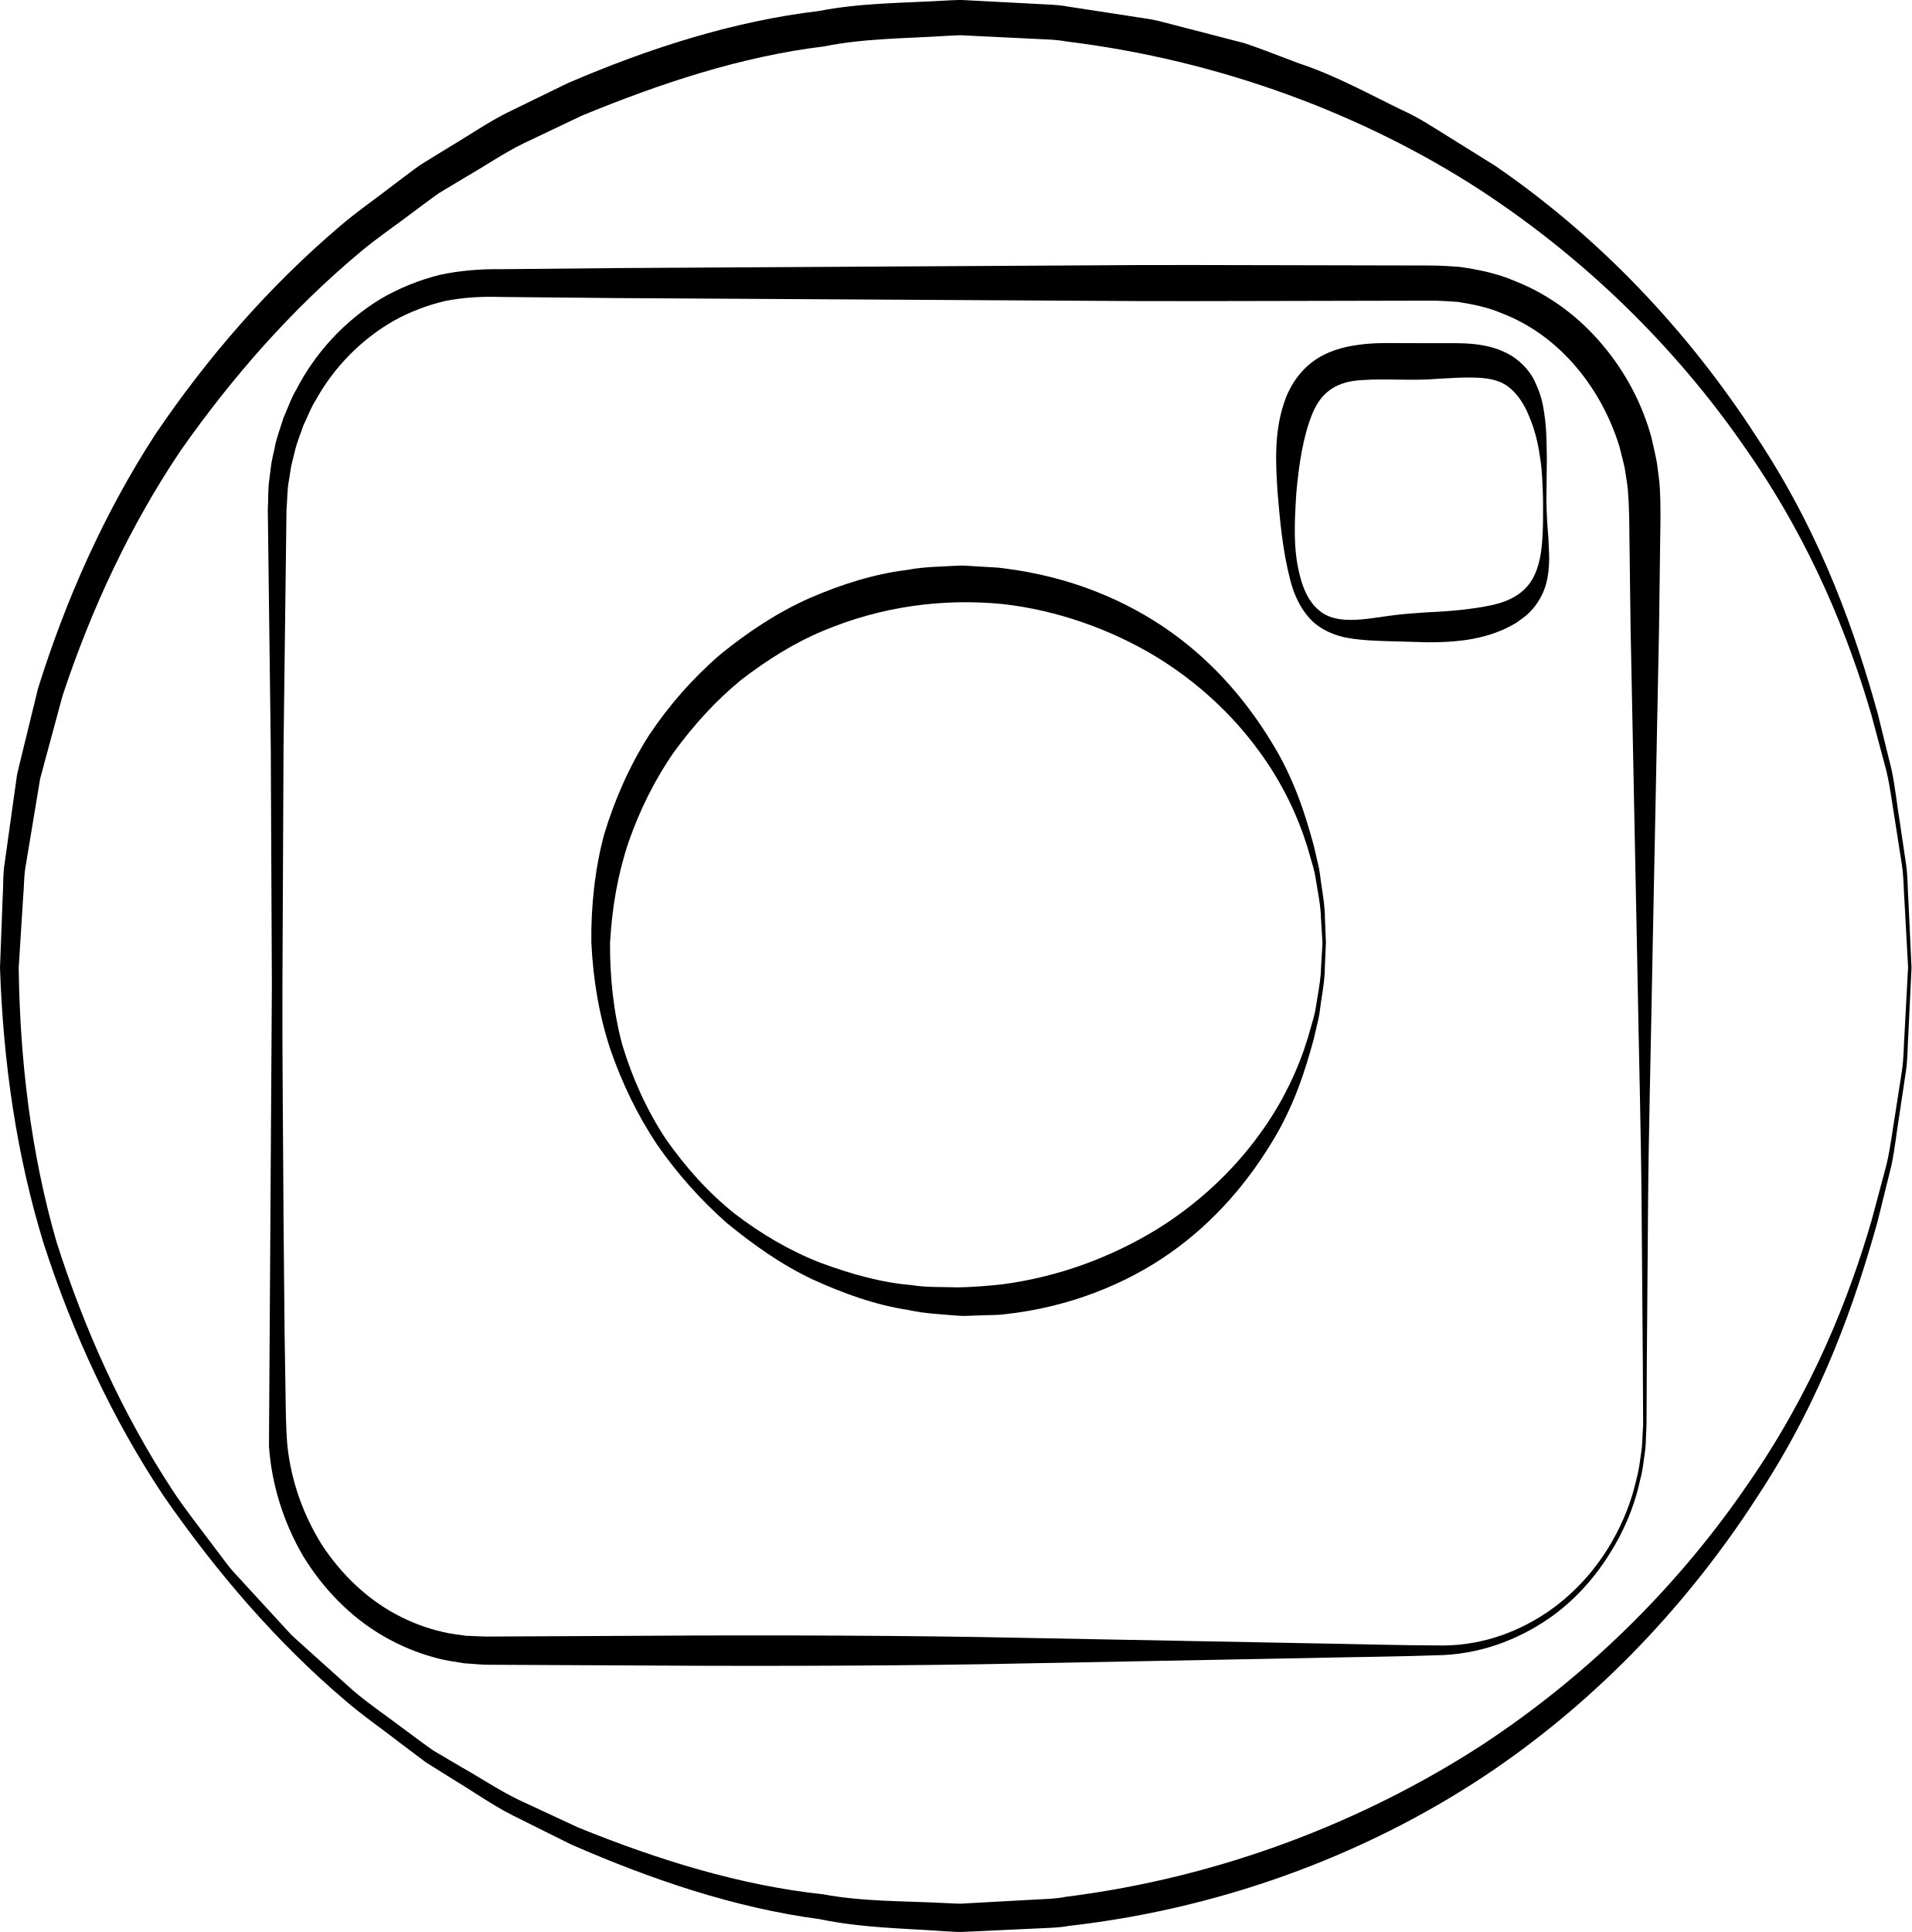
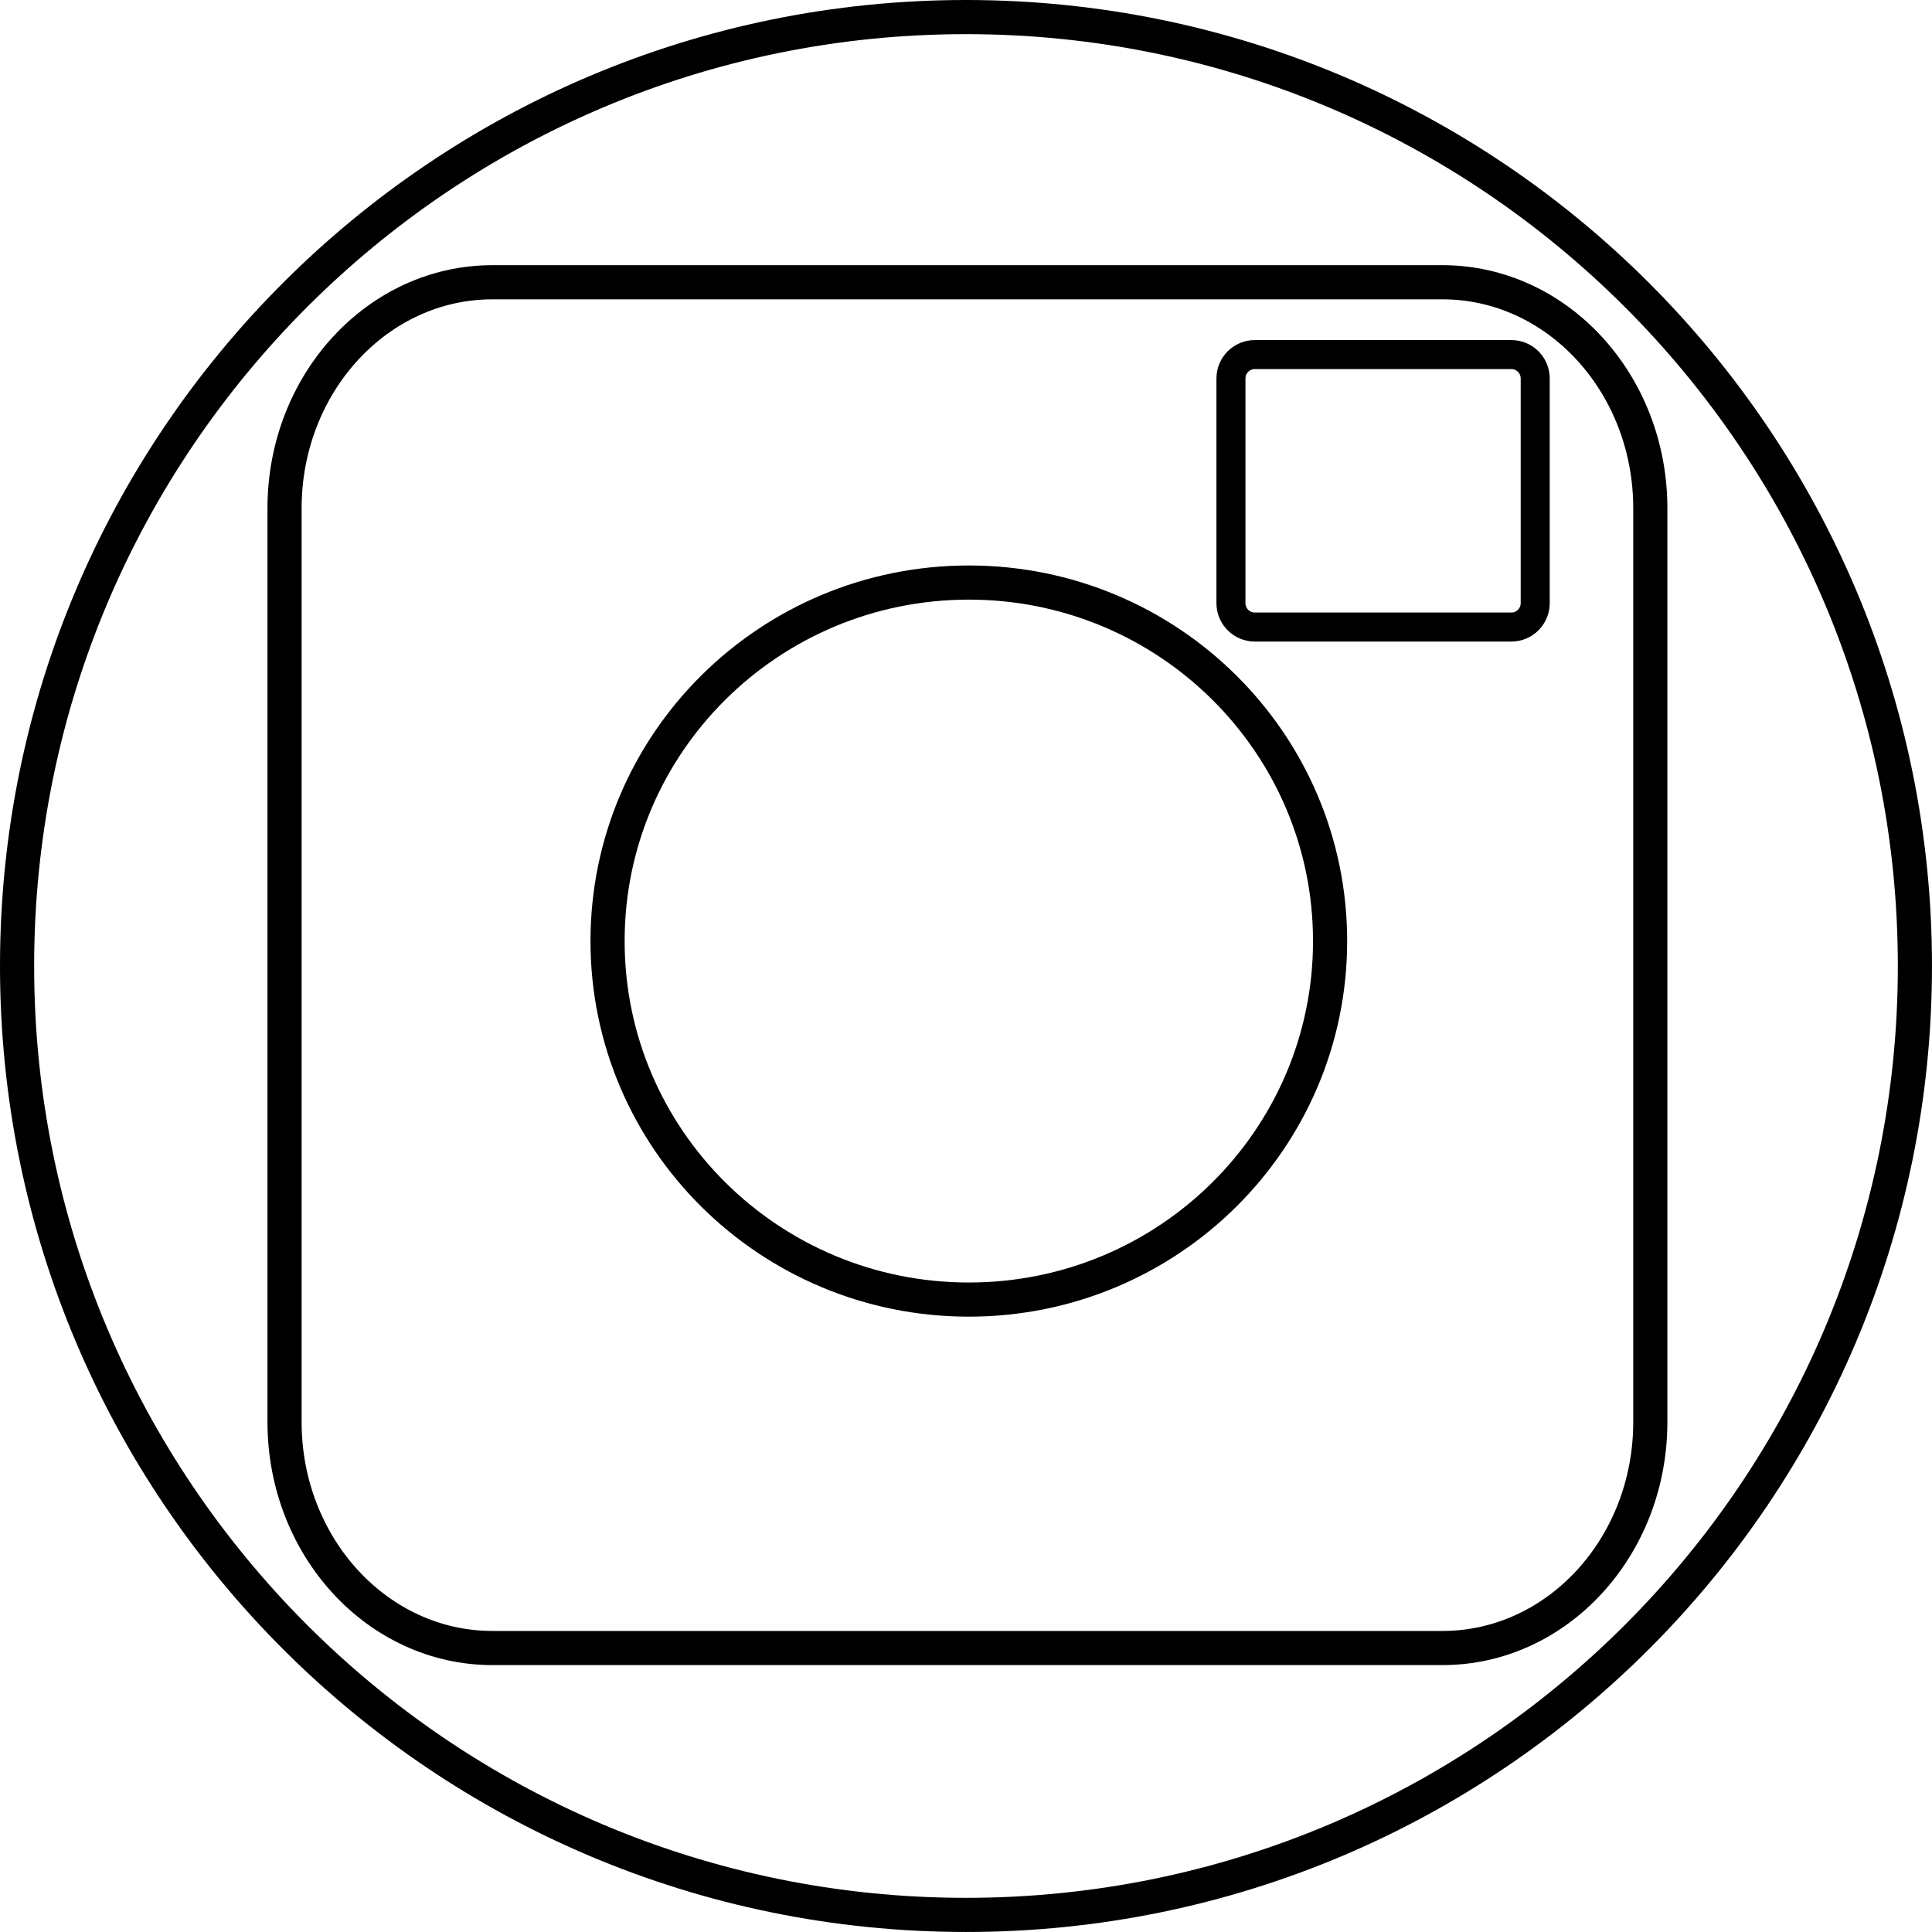
- <svg xmlns="http://www.w3.org/2000/svg" version="1.1" id="Ebene_1" x="0px" y="0px" width="111.813px" height="113.017px" viewBox="0 0 111.813 113.017" style="enable-background:new 0 0 111.813 113.017;" xml:space="preserve">
-   <g>
-     <path d="M111.813,56.614c0,0-0.064,1.362-0.187,3.917c-0.047,0.637-0.027,1.354-0.14,2.134c-0.116,0.78-0.244,1.63-0.382,2.55   c-0.155,0.916-0.248,1.916-0.466,2.958c-0.256,1.035-0.527,2.134-0.814,3.296c-1.279,4.587-3.185,10.183-6.855,15.816   c-3.594,5.632-8.663,11.481-15.521,16.194c-6.845,4.682-15.457,8.108-24.929,9.181c-0.586,0.112-1.185,0.114-1.783,0.146   c-0.599,0.028-1.199,0.056-1.801,0.084c-0.602,0.027-1.206,0.056-1.812,0.084l-0.91,0.041c-0.386-0.001-0.623-0.028-0.942-0.041   c-2.404-0.175-4.821-0.189-7.312-0.706c-4.992-0.666-9.836-2.311-14.562-4.376c-1.155-0.575-2.315-1.153-3.479-1.733   c-1.156-0.593-2.225-1.355-3.346-2.028l-1.666-1.043l-1.576-1.187c-1.038-0.809-2.131-1.557-3.132-2.423   c-4.045-3.438-7.552-7.533-10.627-11.968c-2.998-4.501-5.298-9.48-6.99-14.681C0.959,67.595,0.186,62.116,0,56.609l0.156-4.116   c0.046-0.683,0.007-1.359,0.123-2.046l0.287-2.059l0.289-2.06L1,45.298l0.242-1.005l0.981-4.015   c1.64-5.254,3.899-10.305,6.874-14.888c3.06-4.514,6.644-8.625,10.723-12.104c1.012-0.875,2.117-1.631,3.167-2.447   c0.533-0.397,1.056-0.808,1.597-1.192l1.692-1.04c1.138-0.67,2.224-1.429,3.396-2.018c1.18-0.575,2.356-1.148,3.526-1.719   c4.773-2.055,9.711-3.633,14.699-4.226c2.469-0.483,4.959-0.463,7.403-0.61C55.627,0.024,55.859-0.004,56.266,0l0.896,0.047   c0.597,0.031,1.192,0.062,1.785,0.093c0.593,0.031,1.185,0.062,1.773,0.093c0.59,0.035,1.173,0.039,1.772,0.155   c1.191,0.183,2.373,0.364,3.546,0.544c0.584,0.102,1.179,0.157,1.747,0.297c0.565,0.146,1.129,0.292,1.69,0.437   c1.122,0.291,2.235,0.58,3.341,0.866c1.081,0.362,2.132,0.792,3.185,1.18c2.135,0.708,4.069,1.787,6.015,2.729   c0.99,0.441,1.88,1.044,2.783,1.6c0.899,0.56,1.79,1.115,2.671,1.664c6.863,4.717,11.922,10.583,15.516,16.216   c3.67,5.637,5.576,11.235,6.852,15.824c0.287,1.162,0.558,2.262,0.813,3.297c0.217,1.042,0.31,2.041,0.464,2.957   c0.136,0.919,0.263,1.77,0.378,2.548c0.111,0.779,0.091,1.5,0.138,2.138c0.119,2.56,0.183,3.924,0.183,3.924V56.614z    M111.614,56.609c0,0-0.074-1.359-0.213-3.908c-0.051-0.635-0.036-1.352-0.152-2.127c-0.122-0.775-0.254-1.621-0.397-2.534   c-0.155-0.911-0.266-1.902-0.505-2.934c-0.273-1.023-0.565-2.111-0.873-3.261c-1.323-4.547-3.468-9.999-7.243-15.428   c-3.712-5.44-8.926-10.915-15.686-15.328c-6.747-4.372-15.139-7.564-24.189-8.665c-0.554-0.112-1.151-0.115-1.739-0.147   c-0.589-0.029-1.18-0.058-1.773-0.086s-1.188-0.058-1.785-0.087L56.161,2.06L55.329,2.1c-2.355,0.155-4.756,0.136-7.131,0.615   c-4.803,0.584-9.534,2.142-14.16,4.049c-1.133,0.539-2.271,1.081-3.414,1.624c-1.136,0.556-2.187,1.281-3.292,1.916l-1.644,0.986   c-0.524,0.366-1.032,0.759-1.55,1.138c-1.02,0.78-2.096,1.498-3.082,2.333c-3.977,3.321-7.46,7.279-10.494,11.604   c-2.953,4.393-5.225,9.259-6.907,14.347l-1.05,3.886l-0.261,0.974l-0.163,0.989l-0.328,1.98l-0.33,1.983   c-0.132,0.656-0.11,1.354-0.173,2.029l-0.256,4.056c0.07,5.401,0.707,10.808,2.202,16.006c1.63,5.142,3.862,10.079,6.791,14.554   c0.73,1.116,1.57,2.155,2.361,3.223c0.41,0.523,0.781,1.077,1.221,1.572l1.344,1.463l1.34,1.459l0.668,0.729   c0.235,0.229,0.487,0.443,0.729,0.665c0.978,0.879,1.953,1.756,2.925,2.63c0.997,0.844,2.084,1.57,3.116,2.357   c0.524,0.383,1.037,0.78,1.571,1.144l1.669,0.983c1.122,0.633,2.189,1.354,3.341,1.906c1.158,0.538,2.312,1.075,3.46,1.609   c4.672,1.896,9.498,3.389,14.296,3.899c2.354,0.444,4.829,0.391,7.224,0.519c0.281,0.01,0.644,0.037,0.857,0.032l0.883-0.049   c0.588-0.032,1.174-0.064,1.758-0.097c0.584-0.031,1.166-0.063,1.746-0.095c0.58-0.035,1.161-0.04,1.729-0.156   c9.172-1.153,17.461-4.441,24.238-8.802c6.766-4.417,11.969-9.908,15.68-15.35c3.775-5.433,5.92-10.886,7.24-15.436   c0.308-1.149,0.599-2.238,0.872-3.262c0.238-1.032,0.348-2.021,0.502-2.932c0.143-0.913,0.274-1.758,0.395-2.532   c0.116-0.775,0.101-1.495,0.15-2.131c0.136-2.554,0.209-3.916,0.209-3.916V56.609z" />
-   </g>
-   <g>
-     <path d="M96.313,83.318c0,0-0.013,0.294-0.037,0.857c-0.004,0.281-0.027,0.632-0.096,1.049c-0.052,0.419-0.117,0.902-0.26,1.434   c-0.234,1.073-0.678,2.376-1.477,3.761c-0.801,1.373-1.938,2.872-3.613,4.097c-1.669,1.201-3.854,2.175-6.383,2.3   c-2.476,0.092-5.119,0.111-7.963,0.176c-5.679,0.107-12.085,0.229-19.074,0.361c-6.989,0.112-14.561,0.115-22.568,0.061   c-2.002-0.01-4.032-0.02-6.086-0.029c-0.604,0.01-1.052-0.059-1.588-0.085c-0.545-0.091-1.142-0.166-1.671-0.319   c-1.077-0.281-2.112-0.718-3.078-1.277c-1.934-1.121-3.536-2.785-4.701-4.701c-1.129-1.941-1.83-4.148-1.985-6.41   c0.055-8.75,0.112-17.792,0.17-26.98c-0.021-4.586-0.043-9.209-0.064-13.851c-0.058-4.641-0.116-9.3-0.174-13.959   c0.037-0.642,0-1.158,0.094-1.792l0.116-0.919c0.054-0.301,0.127-0.593,0.191-0.891c0.107-0.6,0.338-1.166,0.512-1.749   c0.248-0.554,0.44-1.138,0.753-1.663c1.118-2.168,2.842-4.031,4.951-5.315c1.067-0.621,2.223-1.086,3.424-1.39   c1.187-0.267,2.507-0.354,3.622-0.337c2.309-0.022,4.612-0.044,6.905-0.066c9.173-0.053,18.2-0.104,26.937-0.155   c4.368-0.038,8.663-0.019,12.867-0.01c2.103,0.004,4.182,0.009,6.236,0.013l1.536,0.003c0.626,0.01,1.042,0.045,1.587,0.082   c1.159,0.166,2.233,0.398,3.234,0.832c2.031,0.803,3.784,2.137,5.123,3.747c1.351,1.602,2.323,3.468,2.85,5.414   c0.107,0.492,0.231,0.979,0.317,1.469c0.058,0.495,0.145,0.984,0.172,1.476c0.053,1.007,0.039,1.925,0.022,2.826   c-0.023,1.818-0.046,3.602-0.068,5.349c-0.14,6.989-0.268,13.396-0.381,19.074c-0.1,5.679-0.234,10.629-0.263,14.706   c-0.032,4.077-0.058,7.28-0.074,9.465C96.319,82.151,96.313,83.318,96.313,83.318z M96.114,83.314c0,0-0.006-1.163-0.016-3.347   c-0.017-2.185-0.042-5.388-0.074-9.465c-0.028-4.076-0.163-9.027-0.263-14.706c-0.113-5.678-0.241-12.085-0.381-19.074   c-0.022-1.747-0.045-3.531-0.068-5.349c-0.005-0.917-0.021-1.833-0.087-2.675c-0.035-0.431-0.125-0.858-0.183-1.289   c-0.088-0.426-0.209-0.847-0.31-1.273c-1.015-3.32-3.416-6.478-6.862-7.801c-0.84-0.368-1.759-0.541-2.602-0.676   c-0.466-0.031-1.066-0.071-1.46-0.072l-1.536,0.003c-2.055,0.004-4.134,0.009-6.236,0.013c-4.204,0.009-8.499,0.027-12.867-0.01   c-8.736-0.05-17.764-0.102-26.937-0.155c-2.293-0.022-4.596-0.044-6.905-0.066c-1.194-0.036-2.193,0.025-3.274,0.232   c-1.049,0.247-2.067,0.632-3.019,1.16c-1.886,1.081-3.491,2.697-4.563,4.639c-0.3,0.468-0.486,0.996-0.73,1.495   c-0.171,0.528-0.403,1.039-0.515,1.587c-0.065,0.271-0.143,0.541-0.199,0.812l-0.127,0.811c-0.104,0.517-0.091,1.173-0.141,1.692   c-0.058,4.659-0.116,9.319-0.174,13.959c-0.021,4.641-0.042,9.264-0.064,13.851c-0.015,4.586,0.045,9.137,0.063,13.632   c0.021,2.248,0.042,4.482,0.063,6.7c0.018,1.109,0.035,2.214,0.052,3.315c0.016,1.1,0.021,2.21,0.106,3.242   c0.208,2.094,0.924,4.097,2,5.831c1.113,1.709,2.599,3.155,4.336,4.092c0.868,0.467,1.786,0.821,2.729,1.036   c0.472,0.121,0.913,0.156,1.385,0.23c0.497,0.012,1.076,0.059,1.5,0.044c2.054-0.01,4.084-0.02,6.086-0.029   c8.008-0.055,15.579-0.052,22.568,0.061c6.989,0.133,13.395,0.254,19.074,0.361c2.835,0.045,5.507,0.128,7.943,0.132   c2.412-0.013,4.556-0.885,6.198-2.027c1.647-1.156,2.814-2.587,3.604-3.936c0.793-1.354,1.237-2.633,1.475-3.688   c0.145-0.524,0.211-0.996,0.264-1.404c0.071-0.405,0.097-0.754,0.103-1.037C96.1,83.603,96.114,83.314,96.114,83.314z" />
-   </g>
-   <g>
-     <path d="M77.558,55.154c0,0-0.022,0.517-0.064,1.486c0.001,0.485-0.082,1.081-0.192,1.783c-0.061,0.349-0.089,0.732-0.169,1.13   c-0.093,0.396-0.19,0.816-0.294,1.26c-0.48,1.749-1.133,3.916-2.505,6.107c-1.34,2.187-3.232,4.509-5.875,6.369   c-2.629,1.857-5.993,3.191-9.678,3.589c-0.458,0.061-0.927,0.044-1.394,0.068c-0.481,0.001-0.909,0.063-1.441,0.012   c-0.914-0.083-1.813-0.106-2.799-0.324c-1.954-0.297-3.797-0.964-5.61-1.79c-1.806-0.848-3.459-2.021-5.027-3.305   c-1.524-1.345-2.892-2.881-4.073-4.579c-1.146-1.721-2.058-3.609-2.741-5.593c-0.659-2.009-1.002-4.069-1.106-6.247   c-0.024-2.024,0.194-4.251,0.748-6.301c0.615-2.044,1.483-4.011,2.622-5.805c1.178-1.766,2.583-3.359,4.165-4.723   c1.616-1.316,3.351-2.466,5.213-3.294c1.861-0.81,3.793-1.425,5.742-1.66c0.965-0.188,1.938-0.187,2.894-0.243   c0.143-0.002,0.188-0.014,0.41-0.009l0.34,0.021l0.677,0.041c0.456,0.038,0.882,0.03,1.354,0.104   c3.797,0.475,7.088,1.836,9.732,3.717c2.638,1.879,4.526,4.207,5.863,6.399c1.372,2.195,2.025,4.364,2.503,6.114   c0.103,0.445,0.2,0.866,0.292,1.262c0.079,0.398,0.107,0.78,0.166,1.128c0.108,0.7,0.19,1.295,0.188,1.785   c0.04,0.974,0.061,1.493,0.061,1.493V55.154z M77.358,55.149c0,0-0.032-0.514-0.091-1.477c-0.007-0.484-0.1-1.071-0.221-1.76   c-0.062-0.344-0.106-0.718-0.207-1.104c-0.11-0.385-0.229-0.793-0.353-1.225c-0.525-1.708-1.416-3.729-2.892-5.716   c-1.458-1.99-3.485-3.949-6.04-5.494c-2.538-1.523-5.666-2.681-8.94-3.042C55.158,35,51.591,35.46,48.169,36.894   c-1.708,0.708-3.308,1.717-4.816,2.88c-1.479,1.207-2.783,2.647-3.933,4.224c-1.117,1.604-1.996,3.384-2.652,5.26   c-0.635,1.905-0.966,3.805-1.085,5.918c-0.009,1.959,0.196,4.027,0.726,5.973c0.588,1.936,1.424,3.794,2.533,5.472   c1.147,1.645,2.488,3.142,4.024,4.369c1.556,1.195,3.238,2.181,5.002,2.869c1.76,0.656,3.585,1.173,5.346,1.314   c0.852,0.145,1.809,0.104,2.714,0.135c0.816-0.013,1.726-0.084,2.558-0.173c3.388-0.438,6.441-1.624,8.996-3.169   c2.55-1.565,4.573-3.529,6.029-5.524c1.476-1.99,2.367-4.012,2.889-5.723c0.124-0.432,0.241-0.841,0.351-1.226   c0.101-0.387,0.146-0.759,0.205-1.103c0.118-0.687,0.211-1.273,0.216-1.762c0.057-0.968,0.087-1.484,0.087-1.484V55.149z" />
-   </g>
-   <g>
-     <path d="M90.457,29.175c0,0-0.012,0.829,0.115,2.293c0.018,0.733,0.154,1.644-0.151,2.751c-0.162,0.546-0.473,1.128-0.955,1.605   c-0.236,0.24-0.521,0.426-0.806,0.632c-0.293,0.156-0.605,0.339-0.93,0.457c-1.295,0.533-2.74,0.667-4.212,0.659   c-0.71-0.02-1.439-0.04-2.185-0.061c-0.752-0.022-1.552-0.042-2.392-0.176c-0.832-0.126-1.738-0.5-2.348-1.177   c-0.602-0.676-0.942-1.496-1.143-2.316c-0.416-1.643-0.577-3.337-0.718-5.021c-0.106-1.664-0.217-3.453,0.368-5.222   c0.273-0.88,0.832-1.794,1.663-2.423c0.836-0.634,1.819-0.884,2.674-1.001c0.866-0.125,1.676-0.11,2.426-0.104   c0.739,0.002,1.462,0.003,2.166,0.005c1.378,0.006,2.977-0.116,4.388,0.737c0.669,0.423,1.185,1.038,1.426,1.646   c0.281,0.598,0.415,1.178,0.486,1.709c0.163,1.065,0.133,1.965,0.153,2.703C90.467,28.337,90.457,29.175,90.457,29.175z    M90.258,29.176c0,0-0.007-0.209-0.019-0.6c-0.026-0.388-0.024-0.962-0.133-1.68c-0.096-0.713-0.262-1.594-0.639-2.492   c-0.351-0.9-0.969-1.804-1.829-2.098c-0.859-0.316-2.099-0.229-3.551-0.146c-1.436,0.128-3.064-0.025-4.42,0.074   c-1.408,0.076-2.36,0.625-2.911,1.989c-0.539,1.333-0.775,2.942-0.927,4.598c-0.104,1.644-0.203,3.318,0.21,4.862   c0.183,0.766,0.521,1.501,1.058,1.967c0.523,0.489,1.23,0.619,1.943,0.612c0.719-0.004,1.46-0.133,2.209-0.237   c0.769-0.114,1.544-0.156,2.225-0.206c1.388-0.059,2.673-0.183,3.766-0.416c1.105-0.232,1.927-0.718,2.388-1.51   c0.455-0.793,0.55-1.715,0.594-2.425c0.045-0.725,0.041-1.302,0.039-1.693C90.259,29.385,90.258,29.176,90.258,29.176z" />
-   </g>
+ <svg xmlns="http://www.w3.org/2000/svg" version="1.1" id="Ebene_1" x="0px" y="0px" width="113.167px" height="113.167px" viewBox="0 0 113.167 113.167" style="enable-background:new 0 0 113.167 113.167;" xml:space="preserve">
+   <circle style="fill:none;stroke:#000000;stroke-width:2;stroke-miterlimit:10;" cx="56.583" cy="56.583" r="55.583" />
+   <path style="fill:none;stroke:#000000;stroke-width:2;stroke-miterlimit:10;" d="M96.667,83.291c0,7.313-5.452,13.242-12.178,13.242  H28.844c-6.725,0-12.177-5.93-12.177-13.242V29.774c0-7.313,5.452-13.241,12.177-13.241h55.645c6.726,0,12.178,5.928,12.178,13.241  V83.291z" />
+   <ellipse style="fill:none;stroke:#000000;stroke-width:2;stroke-miterlimit:10;" cx="56.749" cy="55.123" rx="21.161" ry="21" />
+   <path style="fill:none;stroke:#000000;stroke-width:1.7;stroke-miterlimit:10;" d="M89.925,35.331c0,0.772-0.627,1.398-1.398,1.398  H73.5c-0.771,0-1.397-0.626-1.397-1.398V22.167c0-0.772,0.626-1.398,1.397-1.398h15.027c0.771,0,1.398,0.626,1.398,1.398V35.331z" />
</svg>
